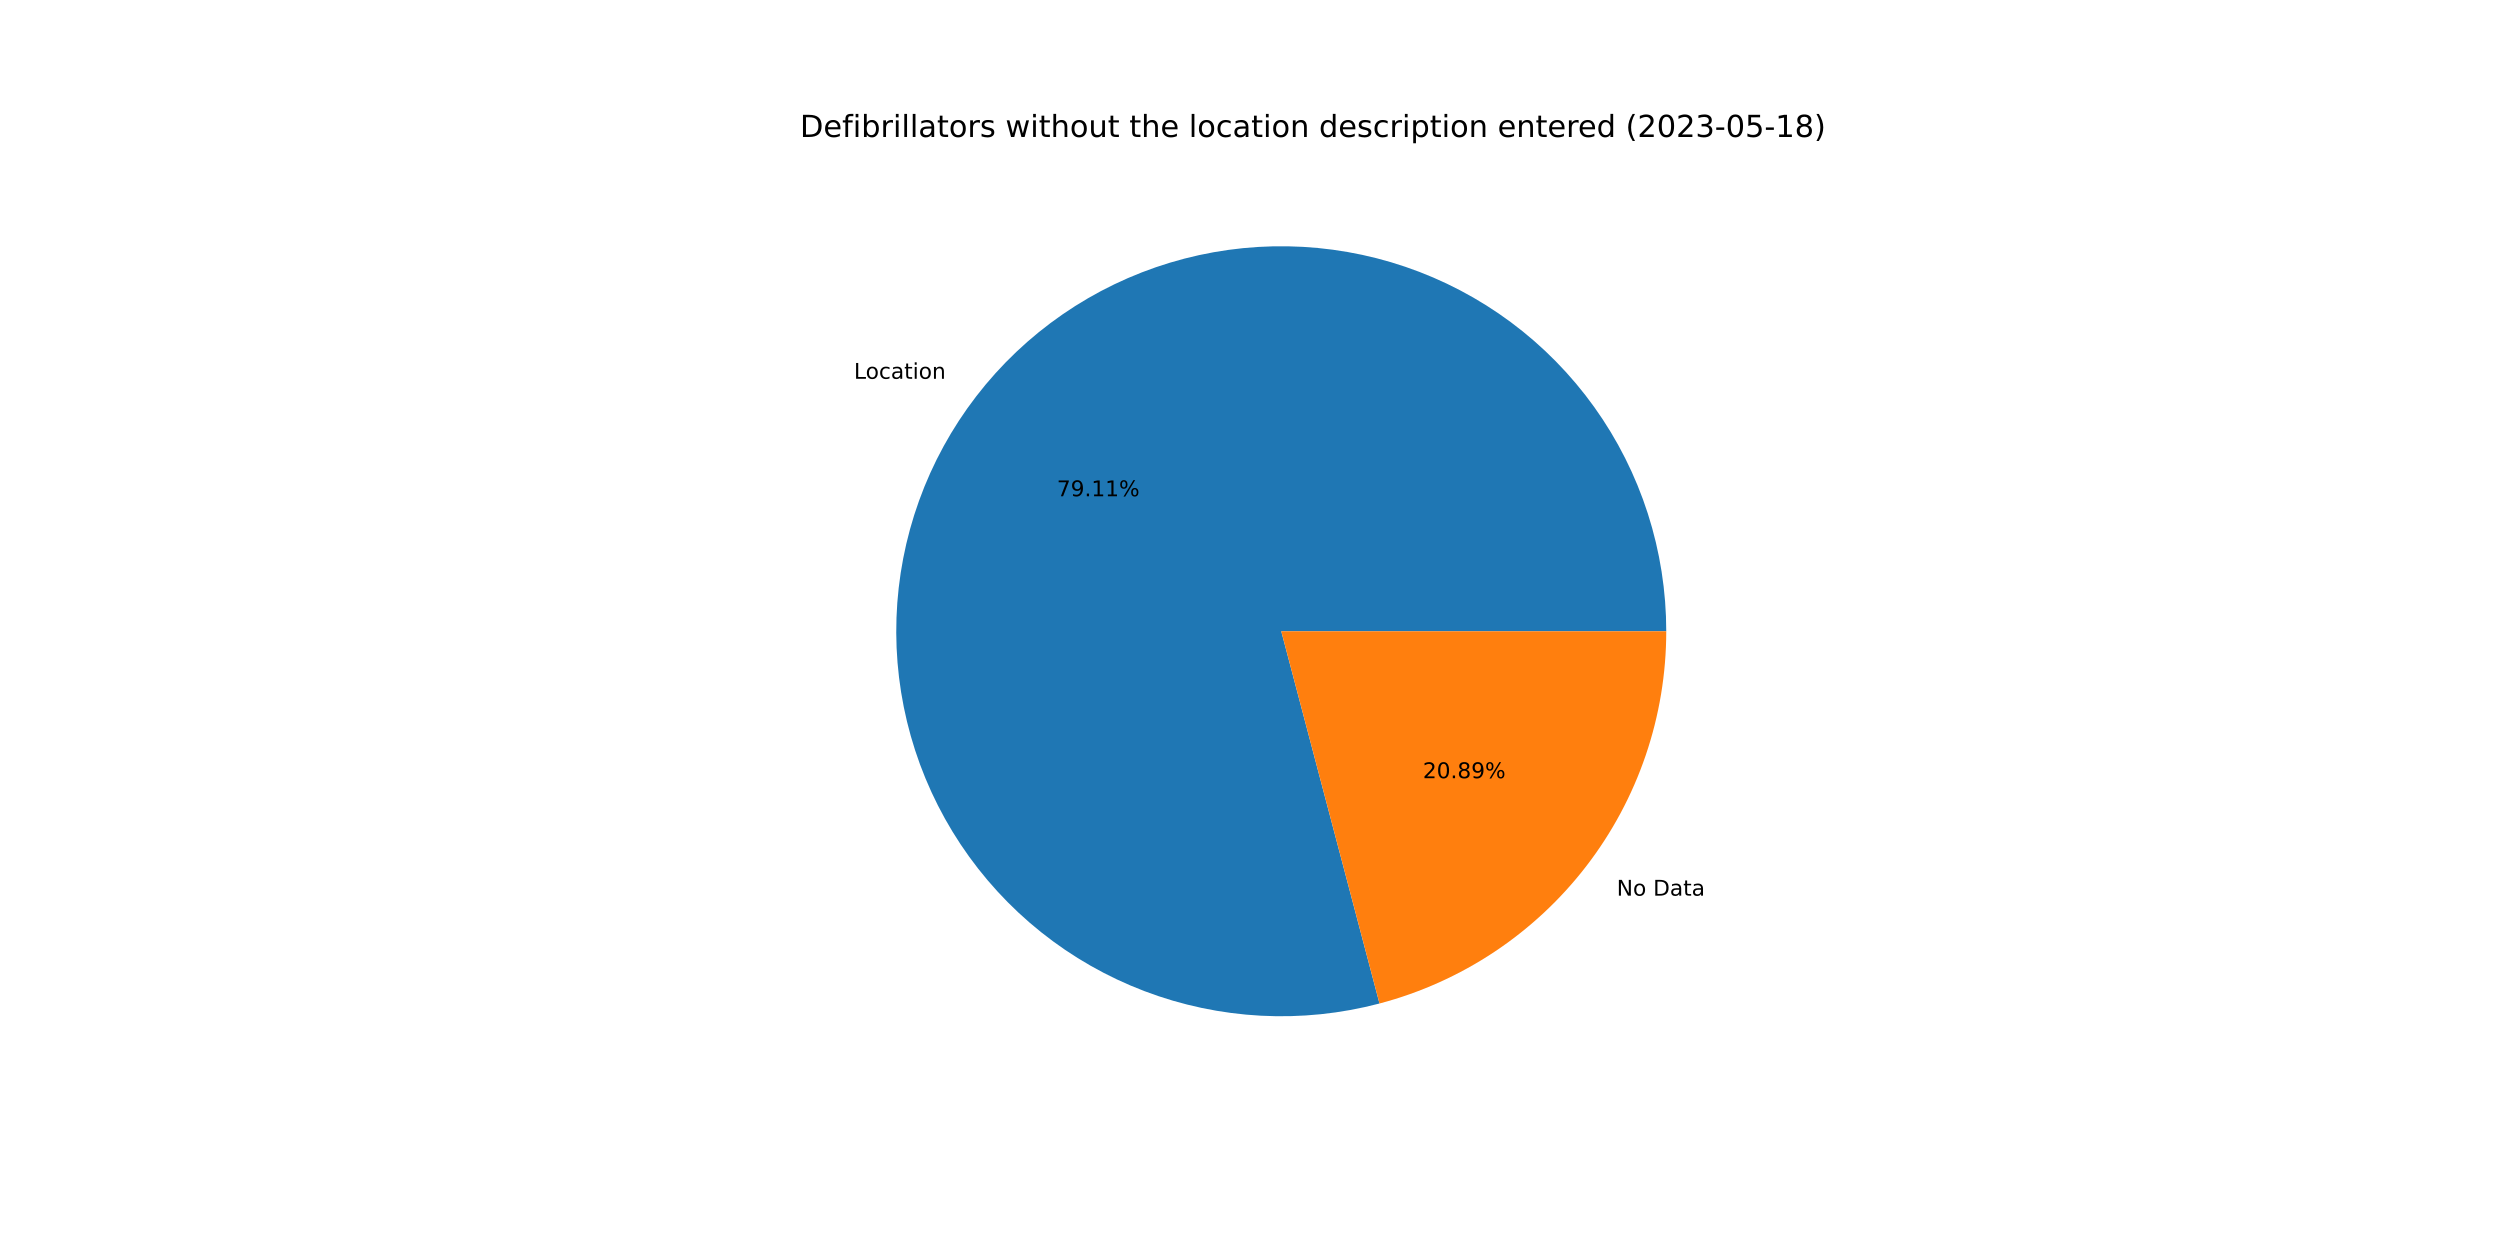
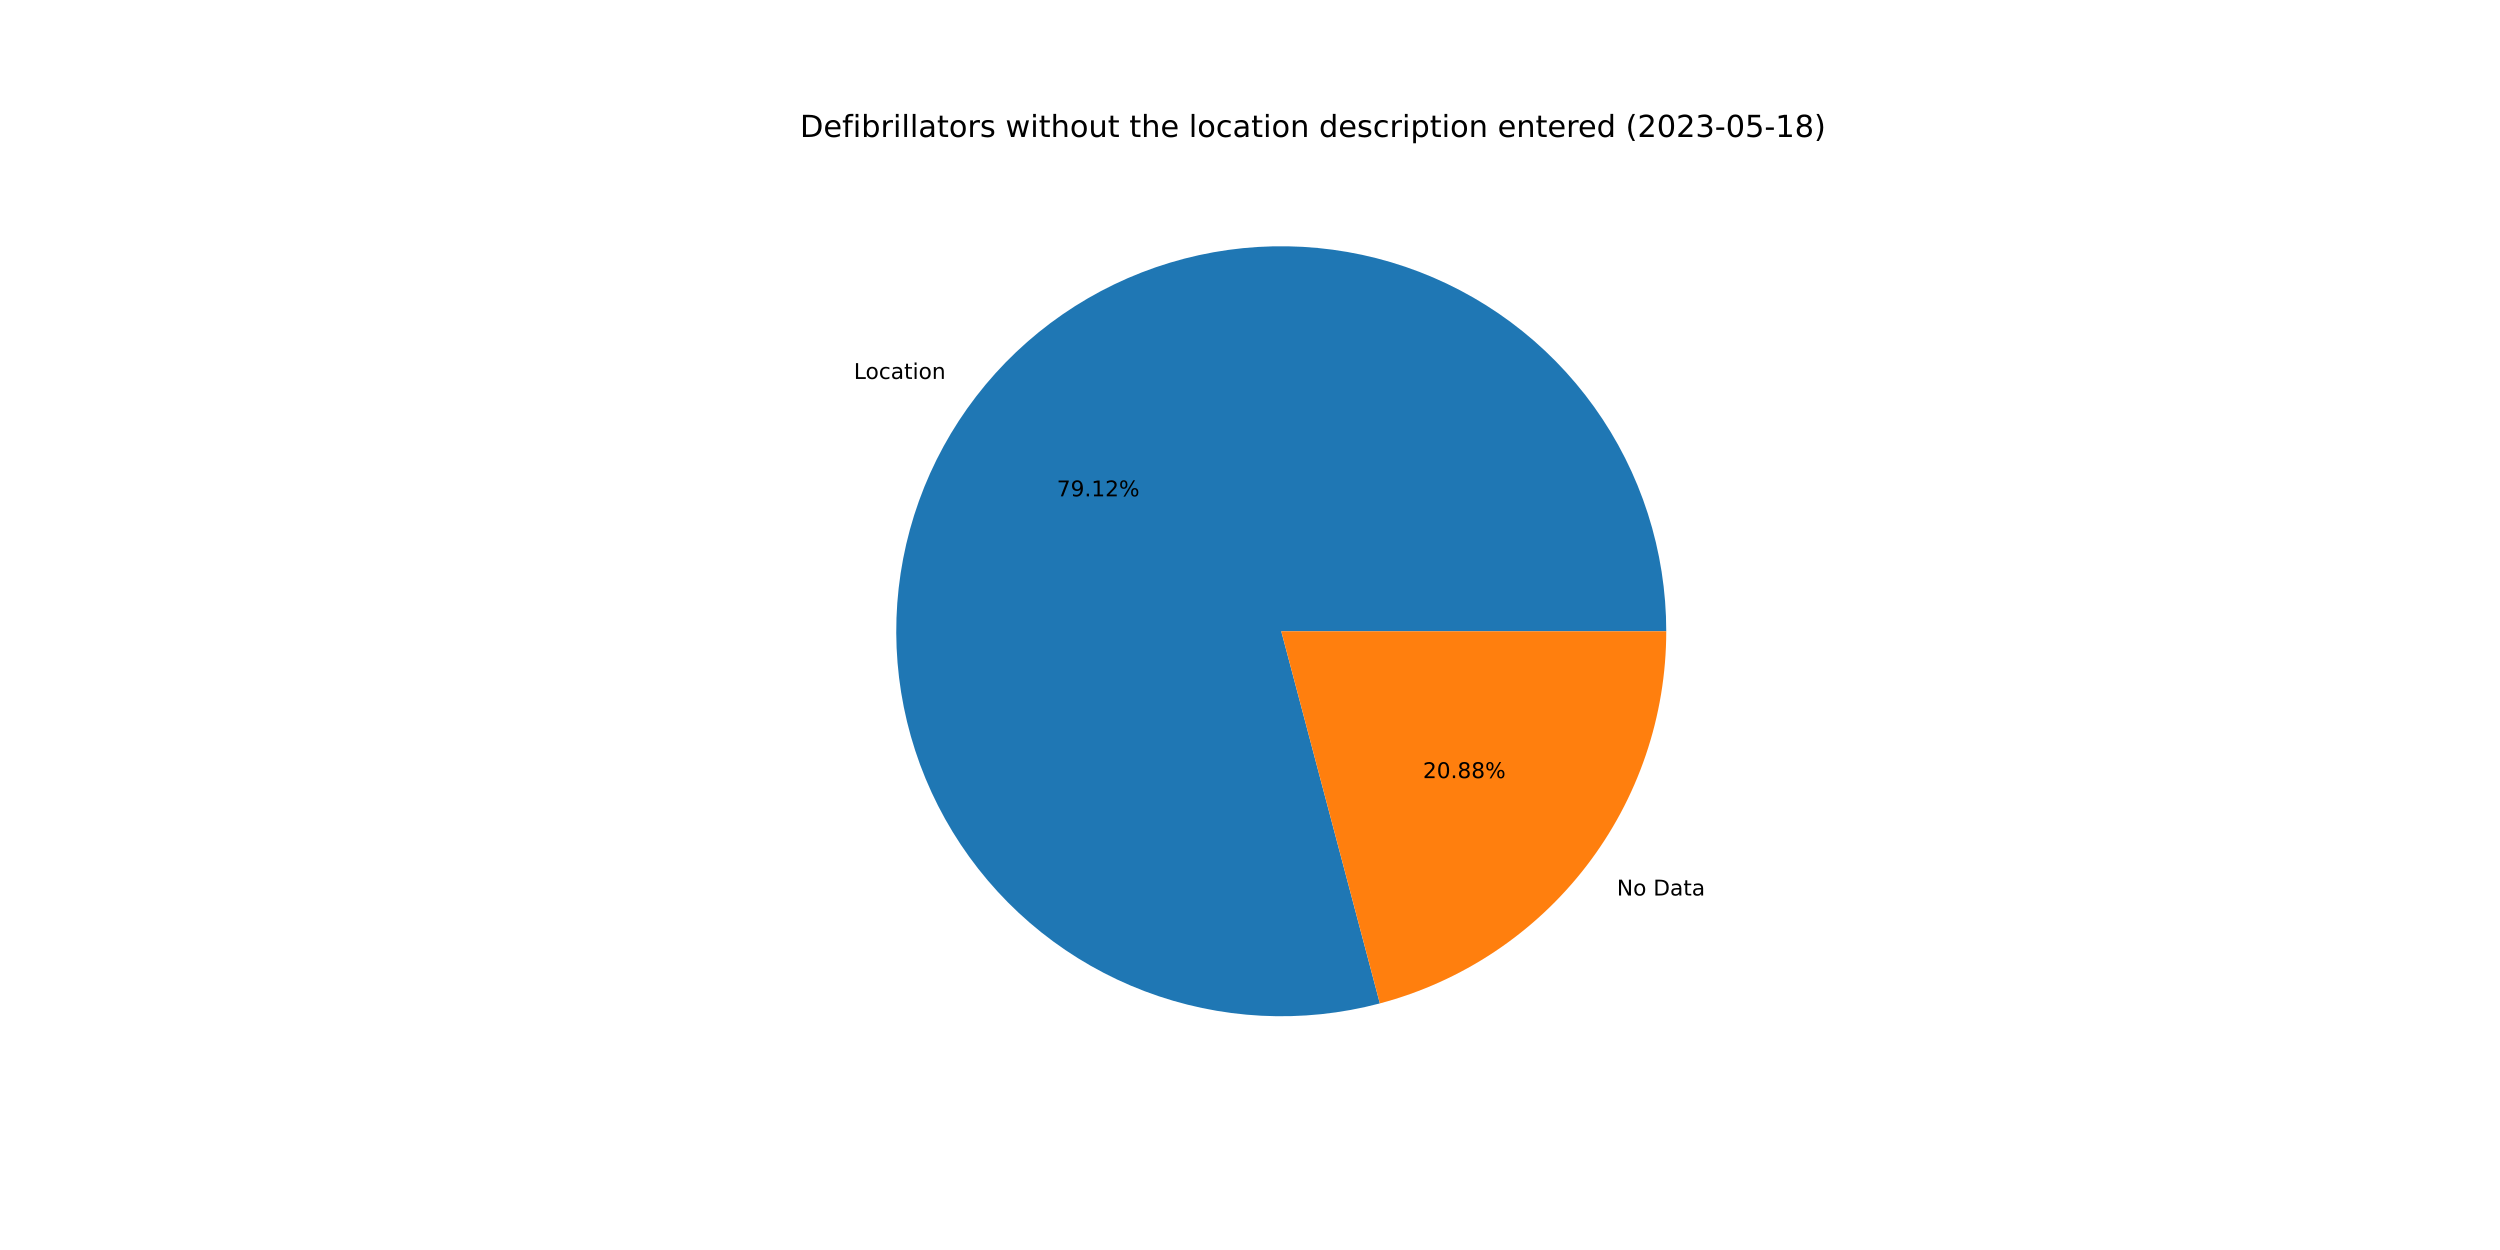
<svg xmlns="http://www.w3.org/2000/svg" xmlns:xlink="http://www.w3.org/1999/xlink" width="1152pt" height="576pt" viewBox="0 0 1152 576" version="1.1">
  <defs>
    <style type="text/css">*{stroke-linejoin: round; stroke-linecap: butt}</style>
  </defs>
  <g id="figure_1">
    <g id="patch_1">
      <path d="M 0 576  L 1152 576  L 1152 0  L 0 0  z " style="fill: #ffffff" />
    </g>
    <g id="axes_1">
      <g id="patch_2">
-         <path d="M 767.808 290.88  C 767.808 272.472 764.943 254.177 759.316 236.65  C 753.69 219.124 745.369 202.579 734.654 187.612  C 723.939 172.644 710.96 159.435 696.183 148.459  C 681.405 137.484 665.009 128.874 647.584 122.941  C 630.159 117.008 611.916 113.822 593.512 113.499  C 575.107 113.176 556.764 115.72 539.141 121.038  C 521.519 126.357 504.831 134.386 489.678 144.837  C 474.525 155.287 461.09 168.033 449.857 182.616  C 438.623 197.198 429.728 213.441 423.49 230.759  C 417.252 248.077 413.747 266.261 413.101 284.658  C 412.456 303.054 414.677 321.439 419.686 339.152  C 424.694 356.865 432.429 373.691 442.612 389.025  C 452.796 404.359 465.304 418.015 479.687 429.503  C 494.07 440.99 510.154 450.169 527.361 456.71  C 544.567 463.251 562.687 467.074 581.069 468.042  C 599.451 469.011 617.872 467.112 635.67 462.415  L 590.4 290.88  L 767.808 290.88  z " style="fill: #1f77b4" />
+         <path d="M 767.808 290.88  C 767.808 272.469 764.942 254.17 759.313 236.64  C 753.684 219.111 745.361 202.564 734.642 187.595  C 723.923 172.625 710.939 159.416 696.157 148.44  C 681.375 137.465 664.974 128.857 647.544 122.927  C 630.114 116.997 611.867 113.816 593.459 113.498  C 575.05 113.181 556.704 115.731 539.08 121.057  C 521.456 126.383 504.768 134.42 489.617 144.879  C 474.465 155.338 461.033 168.092 449.805 182.683  C 438.576 197.274 429.687 213.524 423.457 230.849  C 417.227 248.174 413.732 266.363 413.097 284.764  C 412.463 303.164 414.696 321.551 419.717 339.264  C 424.739 356.977 432.487 373.801 442.683 389.131  C 452.879 404.461 465.4 418.11 479.795 429.589  C 494.19 441.067 510.284 450.235 527.499 456.763  C 544.714 463.291 562.841 467.099 581.228 468.051  C 599.614 469.003 618.037 467.087 635.834 462.371  L 590.4 290.88  L 767.808 290.88  z " style="fill: #1f77b4" />
      </g>
      <g id="patch_3">
-         <path d="M 635.67 462.415  C 673.534 452.422 707.045 430.168 730.943 399.144  C 754.842 368.121 767.808 330.041 767.808 290.88  L 590.4 290.88  L 635.67 462.415  z " style="fill: #ff7f0e" />
+         <path d="M 635.834 462.371  C 673.661 452.35 707.13 430.089 730.995 399.077  C 754.861 368.065 767.808 330.012 767.808 290.88  L 590.4 290.88  L 635.834 462.371  z " style="fill: #ff7f0e" />
      </g>
      <g id="matplotlib.axis_1" />
      <g id="matplotlib.axis_2" />
      <g id="text_1">
-         <g transform="translate(393.5054 174.5486)scale(0.1 -0.1)">
+         <g transform="translate(393.4485 174.6226)scale(0.1 -0.1)">
          <defs>
            <path id="DejaVuSans-4c" d="M 628 4666  L 1259 4666  L 1259 531  L 3531 531  L 3531 0  L 628 0  L 628 4666  z " transform="scale(0.015625)" />
            <path id="DejaVuSans-6f" d="M 1959 3097  Q 1497 3097 1228 2736  Q 959 2375 959 1747  Q 959 1119 1226 758  Q 1494 397 1959 397  Q 2419 397 2687 759  Q 2956 1122 2956 1747  Q 2956 2369 2687 2733  Q 2419 3097 1959 3097  z M 1959 3584  Q 2709 3584 3137 3096  Q 3566 2609 3566 1747  Q 3566 888 3137 398  Q 2709 -91 1959 -91  Q 1206 -91 779 398  Q 353 888 353 1747  Q 353 2609 779 3096  Q 1206 3584 1959 3584  z " transform="scale(0.015625)" />
            <path id="DejaVuSans-63" d="M 3122 3366  L 3122 2828  Q 2878 2963 2633 3030  Q 2388 3097 2138 3097  Q 1578 3097 1268 2742  Q 959 2388 959 1747  Q 959 1106 1268 751  Q 1578 397 2138 397  Q 2388 397 2633 464  Q 2878 531 3122 666  L 3122 134  Q 2881 22 2623 -34  Q 2366 -91 2075 -91  Q 1284 -91 818 406  Q 353 903 353 1747  Q 353 2603 823 3093  Q 1294 3584 2113 3584  Q 2378 3584 2631 3529  Q 2884 3475 3122 3366  z " transform="scale(0.015625)" />
            <path id="DejaVuSans-61" d="M 2194 1759  Q 1497 1759 1228 1600  Q 959 1441 959 1056  Q 959 750 1161 570  Q 1363 391 1709 391  Q 2188 391 2477 730  Q 2766 1069 2766 1631  L 2766 1759  L 2194 1759  z M 3341 1997  L 3341 0  L 2766 0  L 2766 531  Q 2569 213 2275 61  Q 1981 -91 1556 -91  Q 1019 -91 701 211  Q 384 513 384 1019  Q 384 1609 779 1909  Q 1175 2209 1959 2209  L 2766 2209  L 2766 2266  Q 2766 2663 2505 2880  Q 2244 3097 1772 3097  Q 1472 3097 1187 3025  Q 903 2953 641 2809  L 641 3341  Q 956 3463 1253 3523  Q 1550 3584 1831 3584  Q 2591 3584 2966 3190  Q 3341 2797 3341 1997  z " transform="scale(0.015625)" />
            <path id="DejaVuSans-74" d="M 1172 4494  L 1172 3500  L 2356 3500  L 2356 3053  L 1172 3053  L 1172 1153  Q 1172 725 1289 603  Q 1406 481 1766 481  L 2356 481  L 2356 0  L 1766 0  Q 1100 0 847 248  Q 594 497 594 1153  L 594 3053  L 172 3053  L 172 3500  L 594 3500  L 594 4494  L 1172 4494  z " transform="scale(0.015625)" />
            <path id="DejaVuSans-69" d="M 603 3500  L 1178 3500  L 1178 0  L 603 0  L 603 3500  z M 603 4863  L 1178 4863  L 1178 4134  L 603 4134  L 603 4863  z " transform="scale(0.015625)" />
            <path id="DejaVuSans-6e" d="M 3513 2113  L 3513 0  L 2938 0  L 2938 2094  Q 2938 2591 2744 2837  Q 2550 3084 2163 3084  Q 1697 3084 1428 2787  Q 1159 2491 1159 1978  L 1159 0  L 581 0  L 581 3500  L 1159 3500  L 1159 2956  Q 1366 3272 1645 3428  Q 1925 3584 2291 3584  Q 2894 3584 3203 3211  Q 3513 2838 3513 2113  z " transform="scale(0.015625)" />
          </defs>
          <use xlink:href="#DejaVuSans-4c" />
          <use xlink:href="#DejaVuSans-6f" x="53.963" />
          <use xlink:href="#DejaVuSans-63" x="115.145" />
          <use xlink:href="#DejaVuSans-61" x="170.125" />
          <use xlink:href="#DejaVuSans-74" x="231.404" />
          <use xlink:href="#DejaVuSans-69" x="270.613" />
          <use xlink:href="#DejaVuSans-6f" x="298.396" />
          <use xlink:href="#DejaVuSans-6e" x="359.578" />
        </g>
      </g>
      <g id="text_2">
-         <g transform="translate(487.0091 228.6808)scale(0.1 -0.1)">
+         <g transform="translate(486.9781 228.7211)scale(0.1 -0.1)">
          <defs>
            <path id="DejaVuSans-37" d="M 525 4666  L 3525 4666  L 3525 4397  L 1831 0  L 1172 0  L 2766 4134  L 525 4134  L 525 4666  z " transform="scale(0.015625)" />
            <path id="DejaVuSans-39" d="M 703 97  L 703 672  Q 941 559 1184 500  Q 1428 441 1663 441  Q 2288 441 2617 861  Q 2947 1281 2994 2138  Q 2813 1869 2534 1725  Q 2256 1581 1919 1581  Q 1219 1581 811 2004  Q 403 2428 403 3163  Q 403 3881 828 4315  Q 1253 4750 1959 4750  Q 2769 4750 3195 4129  Q 3622 3509 3622 2328  Q 3622 1225 3098 567  Q 2575 -91 1691 -91  Q 1453 -91 1209 -44  Q 966 3 703 97  z M 1959 2075  Q 2384 2075 2632 2365  Q 2881 2656 2881 3163  Q 2881 3666 2632 3958  Q 2384 4250 1959 4250  Q 1534 4250 1286 3958  Q 1038 3666 1038 3163  Q 1038 2656 1286 2365  Q 1534 2075 1959 2075  z " transform="scale(0.015625)" />
            <path id="DejaVuSans-2e" d="M 684 794  L 1344 794  L 1344 0  L 684 0  L 684 794  z " transform="scale(0.015625)" />
            <path id="DejaVuSans-31" d="M 794 531  L 1825 531  L 1825 4091  L 703 3866  L 703 4441  L 1819 4666  L 2450 4666  L 2450 531  L 3481 531  L 3481 0  L 794 0  L 794 531  z " transform="scale(0.015625)" />
+             <path id="DejaVuSans-32" d="M 1228 531  L 3431 531  L 3431 0  L 469 0  L 469 531  Q 828 903 1448 1529  Q 2069 2156 2228 2338  Q 2531 2678 2651 2914  Q 2772 3150 2772 3378  Q 2772 3750 2511 3984  Q 2250 4219 1831 4219  Q 1534 4219 1204 4116  Q 875 4013 500 3803  L 500 4441  Q 881 4594 1212 4672  Q 1544 4750 1819 4750  Q 2544 4750 2975 4387  Q 3406 4025 3406 3419  Q 3406 3131 3298 2873  Q 3191 2616 2906 2266  Q 2828 2175 2409 1742  Q 1991 1309 1228 531  z " transform="scale(0.015625)" />
            <path id="DejaVuSans-25" d="M 4653 2053  Q 4381 2053 4226 1822  Q 4072 1591 4072 1178  Q 4072 772 4226 539  Q 4381 306 4653 306  Q 4919 306 5073 539  Q 5228 772 5228 1178  Q 5228 1588 5073 1820  Q 4919 2053 4653 2053  z M 4653 2450  Q 5147 2450 5437 2106  Q 5728 1763 5728 1178  Q 5728 594 5436 251  Q 5144 -91 4653 -91  Q 4153 -91 3862 251  Q 3572 594 3572 1178  Q 3572 1766 3864 2108  Q 4156 2450 4653 2450  z M 1428 4353  Q 1159 4353 1004 4120  Q 850 3888 850 3481  Q 850 3069 1003 2837  Q 1156 2606 1428 2606  Q 1700 2606 1854 2837  Q 2009 3069 2009 3481  Q 2009 3884 1853 4118  Q 1697 4353 1428 4353  z M 4250 4750  L 4750 4750  L 1831 -91  L 1331 -91  L 4250 4750  z M 1428 4750  Q 1922 4750 2215 4408  Q 2509 4066 2509 3481  Q 2509 2891 2217 2550  Q 1925 2209 1428 2209  Q 931 2209 642 2551  Q 353 2894 353 3481  Q 353 4063 643 4406  Q 934 4750 1428 4750  z " transform="scale(0.015625)" />
          </defs>
          <use xlink:href="#DejaVuSans-37" />
          <use xlink:href="#DejaVuSans-39" x="63.623" />
          <use xlink:href="#DejaVuSans-2e" x="127.246" />
          <use xlink:href="#DejaVuSans-31" x="159.033" />
-           <use xlink:href="#DejaVuSans-31" x="222.656" />
+           <use xlink:href="#DejaVuSans-32" x="222.656" />
          <use xlink:href="#DejaVuSans-25" x="286.279" />
        </g>
      </g>
      <g id="text_3">
-         <g transform="translate(744.9977 412.7301)scale(0.1 -0.1)">
+         <g transform="translate(745.0547 412.6561)scale(0.1 -0.1)">
          <defs>
            <path id="DejaVuSans-4e" d="M 628 4666  L 1478 4666  L 3547 763  L 3547 4666  L 4159 4666  L 4159 0  L 3309 0  L 1241 3903  L 1241 0  L 628 0  L 628 4666  z " transform="scale(0.015625)" />
            <path id="DejaVuSans-20" transform="scale(0.015625)" />
            <path id="DejaVuSans-44" d="M 1259 4147  L 1259 519  L 2022 519  Q 2988 519 3436 956  Q 3884 1394 3884 2338  Q 3884 3275 3436 3711  Q 2988 4147 2022 4147  L 1259 4147  z M 628 4666  L 1925 4666  Q 3281 4666 3915 4102  Q 4550 3538 4550 2338  Q 4550 1131 3912 565  Q 3275 0 1925 0  L 628 0  L 628 4666  z " transform="scale(0.015625)" />
          </defs>
          <use xlink:href="#DejaVuSans-4e" />
          <use xlink:href="#DejaVuSans-6f" x="74.805" />
          <use xlink:href="#DejaVuSans-20" x="135.986" />
          <use xlink:href="#DejaVuSans-44" x="167.773" />
          <use xlink:href="#DejaVuSans-61" x="244.775" />
          <use xlink:href="#DejaVuSans-74" x="306.055" />
          <use xlink:href="#DejaVuSans-61" x="345.264" />
        </g>
      </g>
      <g id="text_4">
-         <g transform="translate(655.6612 358.598)scale(0.1 -0.1)">
+         <g transform="translate(655.6922 358.5576)scale(0.1 -0.1)">
          <defs>
-             <path id="DejaVuSans-32" d="M 1228 531  L 3431 531  L 3431 0  L 469 0  L 469 531  Q 828 903 1448 1529  Q 2069 2156 2228 2338  Q 2531 2678 2651 2914  Q 2772 3150 2772 3378  Q 2772 3750 2511 3984  Q 2250 4219 1831 4219  Q 1534 4219 1204 4116  Q 875 4013 500 3803  L 500 4441  Q 881 4594 1212 4672  Q 1544 4750 1819 4750  Q 2544 4750 2975 4387  Q 3406 4025 3406 3419  Q 3406 3131 3298 2873  Q 3191 2616 2906 2266  Q 2828 2175 2409 1742  Q 1991 1309 1228 531  z " transform="scale(0.015625)" />
            <path id="DejaVuSans-30" d="M 2034 4250  Q 1547 4250 1301 3770  Q 1056 3291 1056 2328  Q 1056 1369 1301 889  Q 1547 409 2034 409  Q 2525 409 2770 889  Q 3016 1369 3016 2328  Q 3016 3291 2770 3770  Q 2525 4250 2034 4250  z M 2034 4750  Q 2819 4750 3233 4129  Q 3647 3509 3647 2328  Q 3647 1150 3233 529  Q 2819 -91 2034 -91  Q 1250 -91 836 529  Q 422 1150 422 2328  Q 422 3509 836 4129  Q 1250 4750 2034 4750  z " transform="scale(0.015625)" />
            <path id="DejaVuSans-38" d="M 2034 2216  Q 1584 2216 1326 1975  Q 1069 1734 1069 1313  Q 1069 891 1326 650  Q 1584 409 2034 409  Q 2484 409 2743 651  Q 3003 894 3003 1313  Q 3003 1734 2745 1975  Q 2488 2216 2034 2216  z M 1403 2484  Q 997 2584 770 2862  Q 544 3141 544 3541  Q 544 4100 942 4425  Q 1341 4750 2034 4750  Q 2731 4750 3128 4425  Q 3525 4100 3525 3541  Q 3525 3141 3298 2862  Q 3072 2584 2669 2484  Q 3125 2378 3379 2068  Q 3634 1759 3634 1313  Q 3634 634 3220 271  Q 2806 -91 2034 -91  Q 1263 -91 848 271  Q 434 634 434 1313  Q 434 1759 690 2068  Q 947 2378 1403 2484  z M 1172 3481  Q 1172 3119 1398 2916  Q 1625 2713 2034 2713  Q 2441 2713 2670 2916  Q 2900 3119 2900 3481  Q 2900 3844 2670 4047  Q 2441 4250 2034 4250  Q 1625 4250 1398 4047  Q 1172 3844 1172 3481  z " transform="scale(0.015625)" />
          </defs>
          <use xlink:href="#DejaVuSans-32" />
          <use xlink:href="#DejaVuSans-30" x="63.623" />
          <use xlink:href="#DejaVuSans-2e" x="127.246" />
          <use xlink:href="#DejaVuSans-38" x="159.033" />
-           <use xlink:href="#DejaVuSans-39" x="222.656" />
+           <use xlink:href="#DejaVuSans-38" x="222.656" />
          <use xlink:href="#DejaVuSans-25" x="286.279" />
        </g>
      </g>
      <g id="text_5">
        <g transform="translate(368.64 63.12)scale(0.14 -0.14)">
          <defs>
            <path id="DejaVuSans-65" d="M 3597 1894  L 3597 1613  L 953 1613  Q 991 1019 1311 708  Q 1631 397 2203 397  Q 2534 397 2845 478  Q 3156 559 3463 722  L 3463 178  Q 3153 47 2828 -22  Q 2503 -91 2169 -91  Q 1331 -91 842 396  Q 353 884 353 1716  Q 353 2575 817 3079  Q 1281 3584 2069 3584  Q 2775 3584 3186 3129  Q 3597 2675 3597 1894  z M 3022 2063  Q 3016 2534 2758 2815  Q 2500 3097 2075 3097  Q 1594 3097 1305 2825  Q 1016 2553 972 2059  L 3022 2063  z " transform="scale(0.015625)" />
            <path id="DejaVuSans-66" d="M 2375 4863  L 2375 4384  L 1825 4384  Q 1516 4384 1395 4259  Q 1275 4134 1275 3809  L 1275 3500  L 2222 3500  L 2222 3053  L 1275 3053  L 1275 0  L 697 0  L 697 3053  L 147 3053  L 147 3500  L 697 3500  L 697 3744  Q 697 4328 969 4595  Q 1241 4863 1831 4863  L 2375 4863  z " transform="scale(0.015625)" />
            <path id="DejaVuSans-62" d="M 3116 1747  Q 3116 2381 2855 2742  Q 2594 3103 2138 3103  Q 1681 3103 1420 2742  Q 1159 2381 1159 1747  Q 1159 1113 1420 752  Q 1681 391 2138 391  Q 2594 391 2855 752  Q 3116 1113 3116 1747  z M 1159 2969  Q 1341 3281 1617 3432  Q 1894 3584 2278 3584  Q 2916 3584 3314 3078  Q 3713 2572 3713 1747  Q 3713 922 3314 415  Q 2916 -91 2278 -91  Q 1894 -91 1617 61  Q 1341 213 1159 525  L 1159 0  L 581 0  L 581 4863  L 1159 4863  L 1159 2969  z " transform="scale(0.015625)" />
            <path id="DejaVuSans-72" d="M 2631 2963  Q 2534 3019 2420 3045  Q 2306 3072 2169 3072  Q 1681 3072 1420 2755  Q 1159 2438 1159 1844  L 1159 0  L 581 0  L 581 3500  L 1159 3500  L 1159 2956  Q 1341 3275 1631 3429  Q 1922 3584 2338 3584  Q 2397 3584 2469 3576  Q 2541 3569 2628 3553  L 2631 2963  z " transform="scale(0.015625)" />
            <path id="DejaVuSans-6c" d="M 603 4863  L 1178 4863  L 1178 0  L 603 0  L 603 4863  z " transform="scale(0.015625)" />
            <path id="DejaVuSans-73" d="M 2834 3397  L 2834 2853  Q 2591 2978 2328 3040  Q 2066 3103 1784 3103  Q 1356 3103 1142 2972  Q 928 2841 928 2578  Q 928 2378 1081 2264  Q 1234 2150 1697 2047  L 1894 2003  Q 2506 1872 2764 1633  Q 3022 1394 3022 966  Q 3022 478 2636 193  Q 2250 -91 1575 -91  Q 1294 -91 989 -36  Q 684 19 347 128  L 347 722  Q 666 556 975 473  Q 1284 391 1588 391  Q 1994 391 2212 530  Q 2431 669 2431 922  Q 2431 1156 2273 1281  Q 2116 1406 1581 1522  L 1381 1569  Q 847 1681 609 1914  Q 372 2147 372 2553  Q 372 3047 722 3315  Q 1072 3584 1716 3584  Q 2034 3584 2315 3537  Q 2597 3491 2834 3397  z " transform="scale(0.015625)" />
            <path id="DejaVuSans-77" d="M 269 3500  L 844 3500  L 1563 769  L 2278 3500  L 2956 3500  L 3675 769  L 4391 3500  L 4966 3500  L 4050 0  L 3372 0  L 2619 2869  L 1863 0  L 1184 0  L 269 3500  z " transform="scale(0.015625)" />
            <path id="DejaVuSans-68" d="M 3513 2113  L 3513 0  L 2938 0  L 2938 2094  Q 2938 2591 2744 2837  Q 2550 3084 2163 3084  Q 1697 3084 1428 2787  Q 1159 2491 1159 1978  L 1159 0  L 581 0  L 581 4863  L 1159 4863  L 1159 2956  Q 1366 3272 1645 3428  Q 1925 3584 2291 3584  Q 2894 3584 3203 3211  Q 3513 2838 3513 2113  z " transform="scale(0.015625)" />
            <path id="DejaVuSans-75" d="M 544 1381  L 544 3500  L 1119 3500  L 1119 1403  Q 1119 906 1312 657  Q 1506 409 1894 409  Q 2359 409 2629 706  Q 2900 1003 2900 1516  L 2900 3500  L 3475 3500  L 3475 0  L 2900 0  L 2900 538  Q 2691 219 2414 64  Q 2138 -91 1772 -91  Q 1169 -91 856 284  Q 544 659 544 1381  z M 1991 3584  L 1991 3584  z " transform="scale(0.015625)" />
            <path id="DejaVuSans-64" d="M 2906 2969  L 2906 4863  L 3481 4863  L 3481 0  L 2906 0  L 2906 525  Q 2725 213 2448 61  Q 2172 -91 1784 -91  Q 1150 -91 751 415  Q 353 922 353 1747  Q 353 2572 751 3078  Q 1150 3584 1784 3584  Q 2172 3584 2448 3432  Q 2725 3281 2906 2969  z M 947 1747  Q 947 1113 1208 752  Q 1469 391 1925 391  Q 2381 391 2643 752  Q 2906 1113 2906 1747  Q 2906 2381 2643 2742  Q 2381 3103 1925 3103  Q 1469 3103 1208 2742  Q 947 2381 947 1747  z " transform="scale(0.015625)" />
            <path id="DejaVuSans-70" d="M 1159 525  L 1159 -1331  L 581 -1331  L 581 3500  L 1159 3500  L 1159 2969  Q 1341 3281 1617 3432  Q 1894 3584 2278 3584  Q 2916 3584 3314 3078  Q 3713 2572 3713 1747  Q 3713 922 3314 415  Q 2916 -91 2278 -91  Q 1894 -91 1617 61  Q 1341 213 1159 525  z M 3116 1747  Q 3116 2381 2855 2742  Q 2594 3103 2138 3103  Q 1681 3103 1420 2742  Q 1159 2381 1159 1747  Q 1159 1113 1420 752  Q 1681 391 2138 391  Q 2594 391 2855 752  Q 3116 1113 3116 1747  z " transform="scale(0.015625)" />
            <path id="DejaVuSans-28" d="M 1984 4856  Q 1566 4138 1362 3434  Q 1159 2731 1159 2009  Q 1159 1288 1364 580  Q 1569 -128 1984 -844  L 1484 -844  Q 1016 -109 783 600  Q 550 1309 550 2009  Q 550 2706 781 3412  Q 1013 4119 1484 4856  L 1984 4856  z " transform="scale(0.015625)" />
            <path id="DejaVuSans-33" d="M 2597 2516  Q 3050 2419 3304 2112  Q 3559 1806 3559 1356  Q 3559 666 3084 287  Q 2609 -91 1734 -91  Q 1441 -91 1130 -33  Q 819 25 488 141  L 488 750  Q 750 597 1062 519  Q 1375 441 1716 441  Q 2309 441 2620 675  Q 2931 909 2931 1356  Q 2931 1769 2642 2001  Q 2353 2234 1838 2234  L 1294 2234  L 1294 2753  L 1863 2753  Q 2328 2753 2575 2939  Q 2822 3125 2822 3475  Q 2822 3834 2567 4026  Q 2313 4219 1838 4219  Q 1578 4219 1281 4162  Q 984 4106 628 3988  L 628 4550  Q 988 4650 1302 4700  Q 1616 4750 1894 4750  Q 2613 4750 3031 4423  Q 3450 4097 3450 3541  Q 3450 3153 3228 2886  Q 3006 2619 2597 2516  z " transform="scale(0.015625)" />
            <path id="DejaVuSans-2d" d="M 313 2009  L 1997 2009  L 1997 1497  L 313 1497  L 313 2009  z " transform="scale(0.015625)" />
            <path id="DejaVuSans-35" d="M 691 4666  L 3169 4666  L 3169 4134  L 1269 4134  L 1269 2991  Q 1406 3038 1543 3061  Q 1681 3084 1819 3084  Q 2600 3084 3056 2656  Q 3513 2228 3513 1497  Q 3513 744 3044 326  Q 2575 -91 1722 -91  Q 1428 -91 1123 -41  Q 819 9 494 109  L 494 744  Q 775 591 1075 516  Q 1375 441 1709 441  Q 2250 441 2565 725  Q 2881 1009 2881 1497  Q 2881 1984 2565 2268  Q 2250 2553 1709 2553  Q 1456 2553 1204 2497  Q 953 2441 691 2322  L 691 4666  z " transform="scale(0.015625)" />
            <path id="DejaVuSans-29" d="M 513 4856  L 1013 4856  Q 1481 4119 1714 3412  Q 1947 2706 1947 2009  Q 1947 1309 1714 600  Q 1481 -109 1013 -844  L 513 -844  Q 928 -128 1133 580  Q 1338 1288 1338 2009  Q 1338 2731 1133 3434  Q 928 4138 513 4856  z " transform="scale(0.015625)" />
          </defs>
          <use xlink:href="#DejaVuSans-44" />
          <use xlink:href="#DejaVuSans-65" x="77.002" />
          <use xlink:href="#DejaVuSans-66" x="138.525" />
          <use xlink:href="#DejaVuSans-69" x="173.73" />
          <use xlink:href="#DejaVuSans-62" x="201.514" />
          <use xlink:href="#DejaVuSans-72" x="264.99" />
          <use xlink:href="#DejaVuSans-69" x="306.104" />
          <use xlink:href="#DejaVuSans-6c" x="333.887" />
          <use xlink:href="#DejaVuSans-6c" x="361.67" />
          <use xlink:href="#DejaVuSans-61" x="389.453" />
          <use xlink:href="#DejaVuSans-74" x="450.732" />
          <use xlink:href="#DejaVuSans-6f" x="489.941" />
          <use xlink:href="#DejaVuSans-72" x="551.123" />
          <use xlink:href="#DejaVuSans-73" x="592.236" />
          <use xlink:href="#DejaVuSans-20" x="644.336" />
          <use xlink:href="#DejaVuSans-77" x="676.123" />
          <use xlink:href="#DejaVuSans-69" x="757.91" />
          <use xlink:href="#DejaVuSans-74" x="785.693" />
          <use xlink:href="#DejaVuSans-68" x="824.902" />
          <use xlink:href="#DejaVuSans-6f" x="888.281" />
          <use xlink:href="#DejaVuSans-75" x="949.463" />
          <use xlink:href="#DejaVuSans-74" x="1012.842" />
          <use xlink:href="#DejaVuSans-20" x="1052.051" />
          <use xlink:href="#DejaVuSans-74" x="1083.838" />
          <use xlink:href="#DejaVuSans-68" x="1123.047" />
          <use xlink:href="#DejaVuSans-65" x="1186.426" />
          <use xlink:href="#DejaVuSans-20" x="1247.949" />
          <use xlink:href="#DejaVuSans-6c" x="1279.736" />
          <use xlink:href="#DejaVuSans-6f" x="1307.52" />
          <use xlink:href="#DejaVuSans-63" x="1368.701" />
          <use xlink:href="#DejaVuSans-61" x="1423.682" />
          <use xlink:href="#DejaVuSans-74" x="1484.961" />
          <use xlink:href="#DejaVuSans-69" x="1524.17" />
          <use xlink:href="#DejaVuSans-6f" x="1551.953" />
          <use xlink:href="#DejaVuSans-6e" x="1613.135" />
          <use xlink:href="#DejaVuSans-20" x="1676.514" />
          <use xlink:href="#DejaVuSans-64" x="1708.301" />
          <use xlink:href="#DejaVuSans-65" x="1771.777" />
          <use xlink:href="#DejaVuSans-73" x="1833.301" />
          <use xlink:href="#DejaVuSans-63" x="1885.4" />
          <use xlink:href="#DejaVuSans-72" x="1940.381" />
          <use xlink:href="#DejaVuSans-69" x="1981.494" />
          <use xlink:href="#DejaVuSans-70" x="2009.277" />
          <use xlink:href="#DejaVuSans-74" x="2072.754" />
          <use xlink:href="#DejaVuSans-69" x="2111.963" />
          <use xlink:href="#DejaVuSans-6f" x="2139.746" />
          <use xlink:href="#DejaVuSans-6e" x="2200.928" />
          <use xlink:href="#DejaVuSans-20" x="2264.307" />
          <use xlink:href="#DejaVuSans-65" x="2296.094" />
          <use xlink:href="#DejaVuSans-6e" x="2357.617" />
          <use xlink:href="#DejaVuSans-74" x="2420.996" />
          <use xlink:href="#DejaVuSans-65" x="2460.205" />
          <use xlink:href="#DejaVuSans-72" x="2521.729" />
          <use xlink:href="#DejaVuSans-65" x="2560.592" />
          <use xlink:href="#DejaVuSans-64" x="2622.115" />
          <use xlink:href="#DejaVuSans-20" x="2685.592" />
          <use xlink:href="#DejaVuSans-28" x="2717.379" />
          <use xlink:href="#DejaVuSans-32" x="2756.393" />
          <use xlink:href="#DejaVuSans-30" x="2820.016" />
          <use xlink:href="#DejaVuSans-32" x="2883.639" />
          <use xlink:href="#DejaVuSans-33" x="2947.262" />
          <use xlink:href="#DejaVuSans-2d" x="3010.885" />
          <use xlink:href="#DejaVuSans-30" x="3046.969" />
          <use xlink:href="#DejaVuSans-35" x="3110.592" />
          <use xlink:href="#DejaVuSans-2d" x="3174.215" />
          <use xlink:href="#DejaVuSans-31" x="3210.299" />
          <use xlink:href="#DejaVuSans-38" x="3273.922" />
          <use xlink:href="#DejaVuSans-29" x="3337.545" />
        </g>
      </g>
    </g>
  </g>
</svg>
